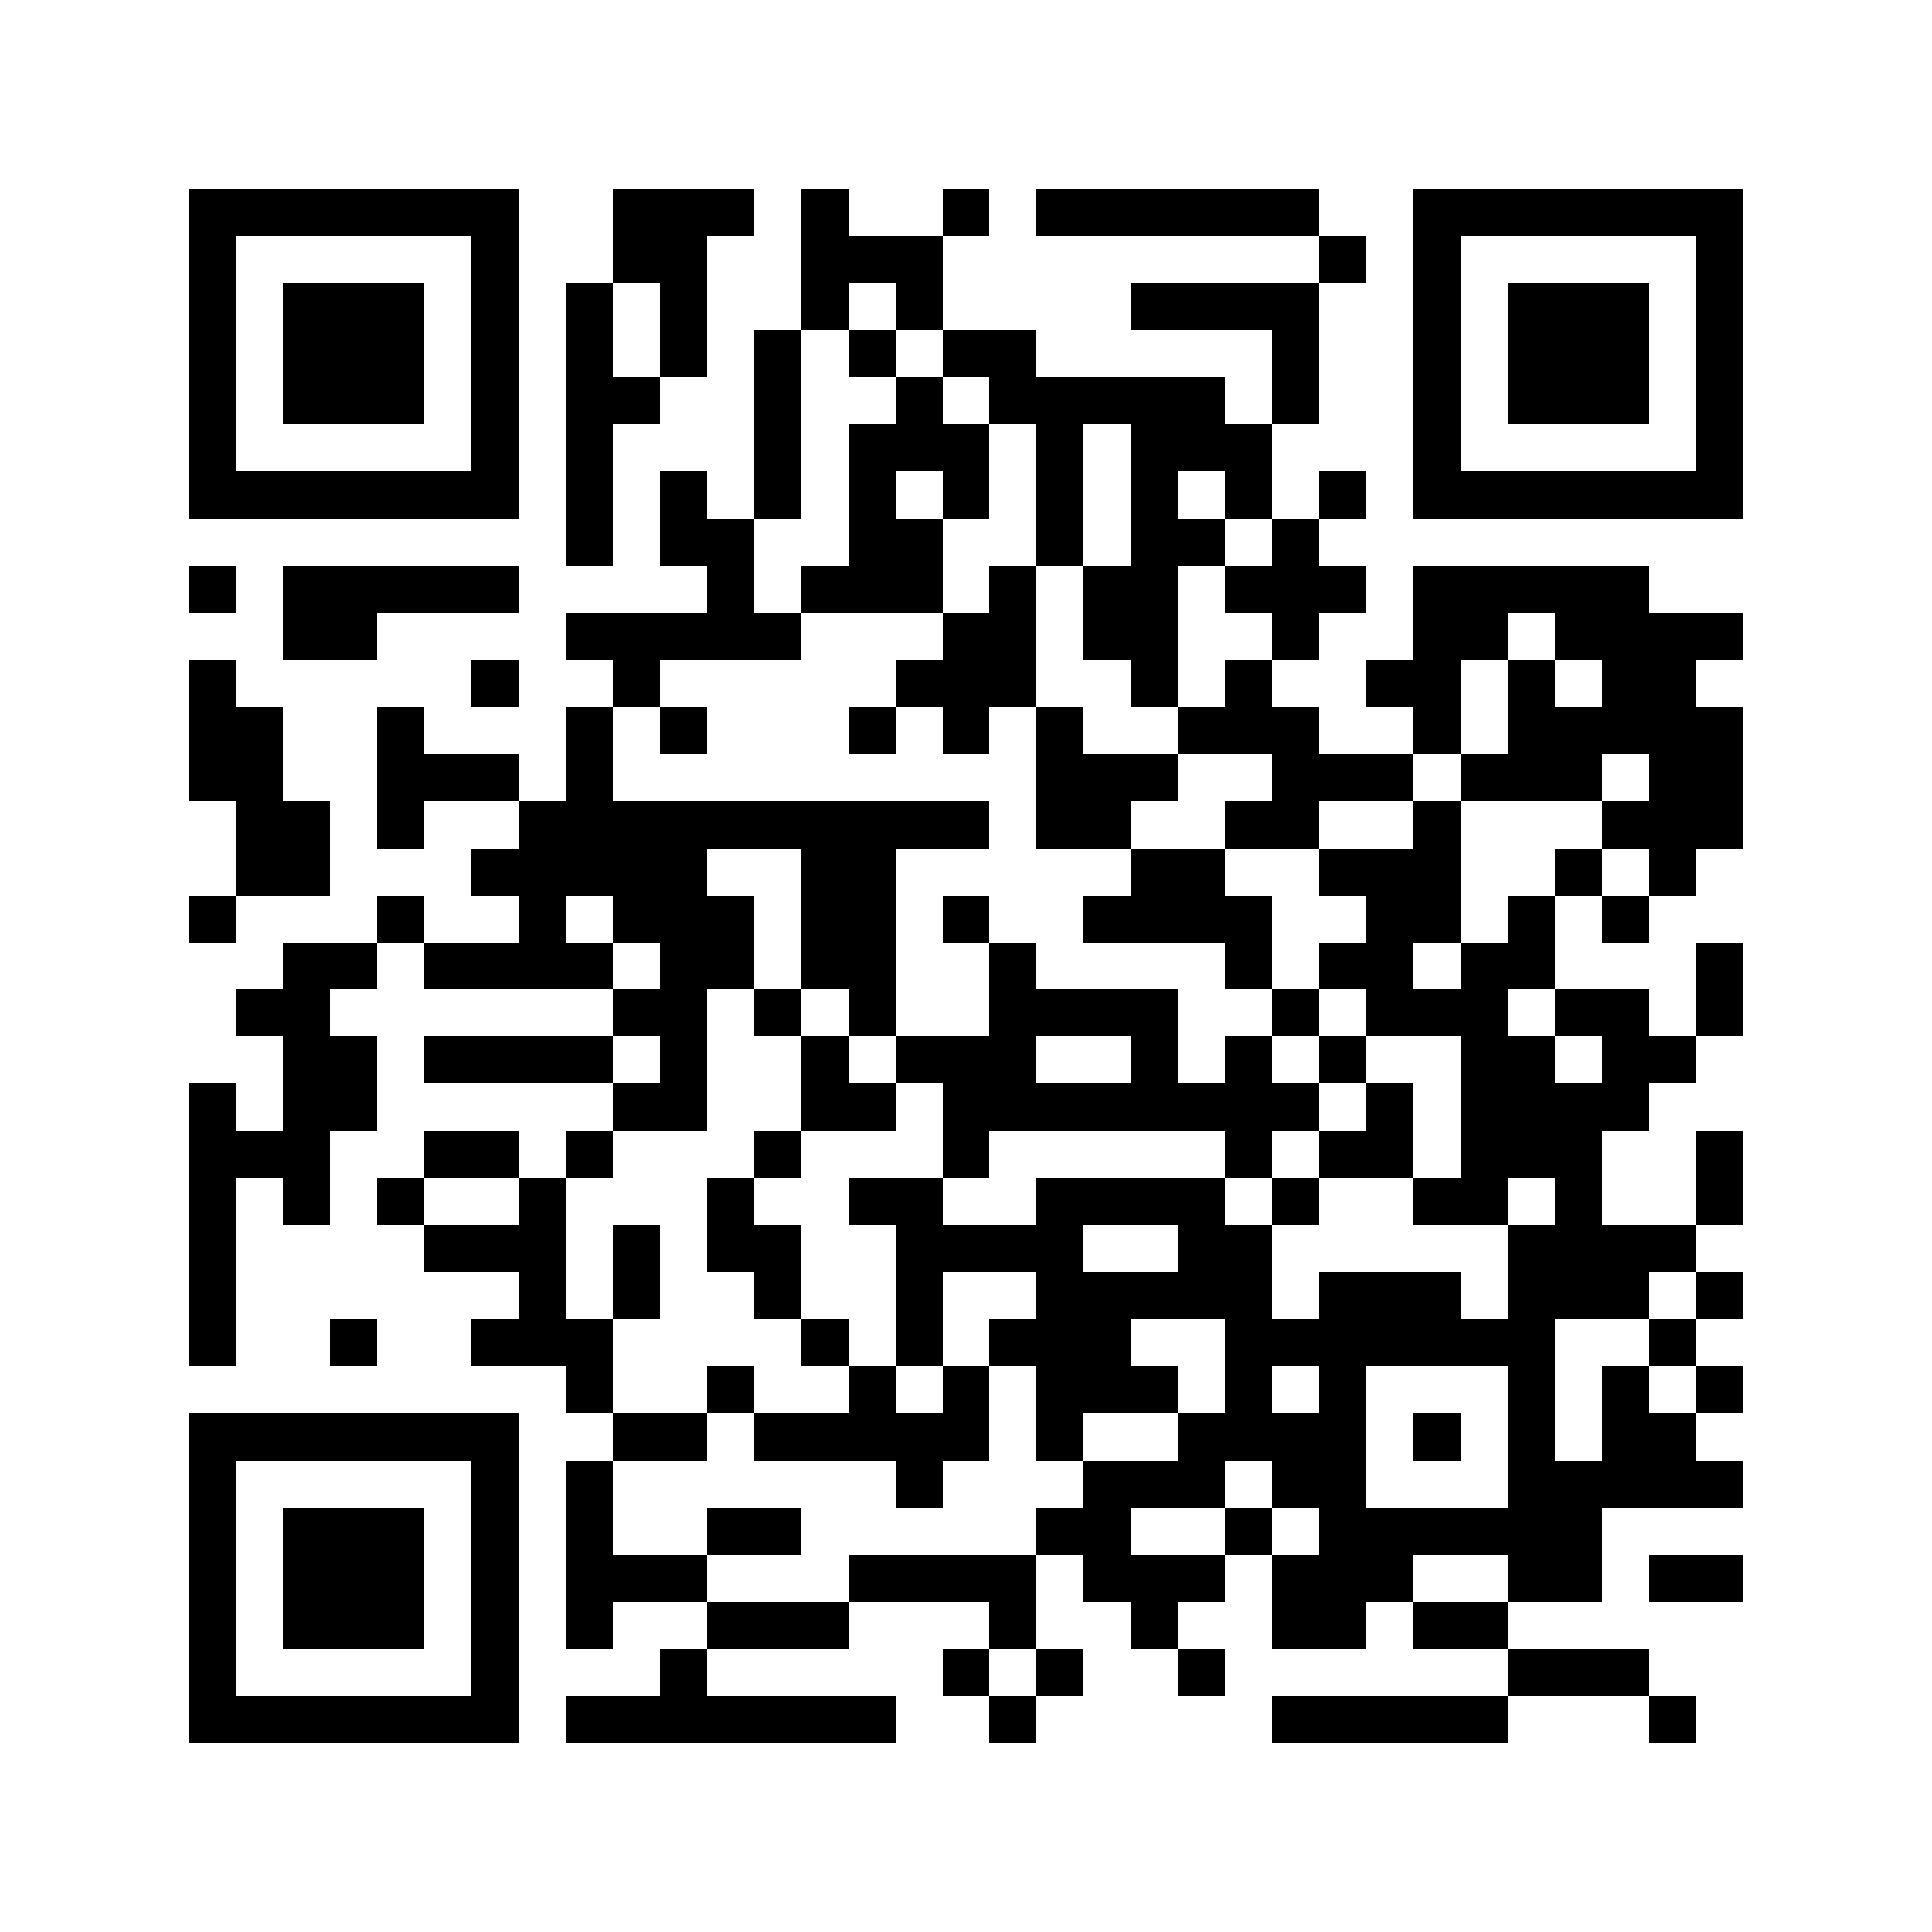
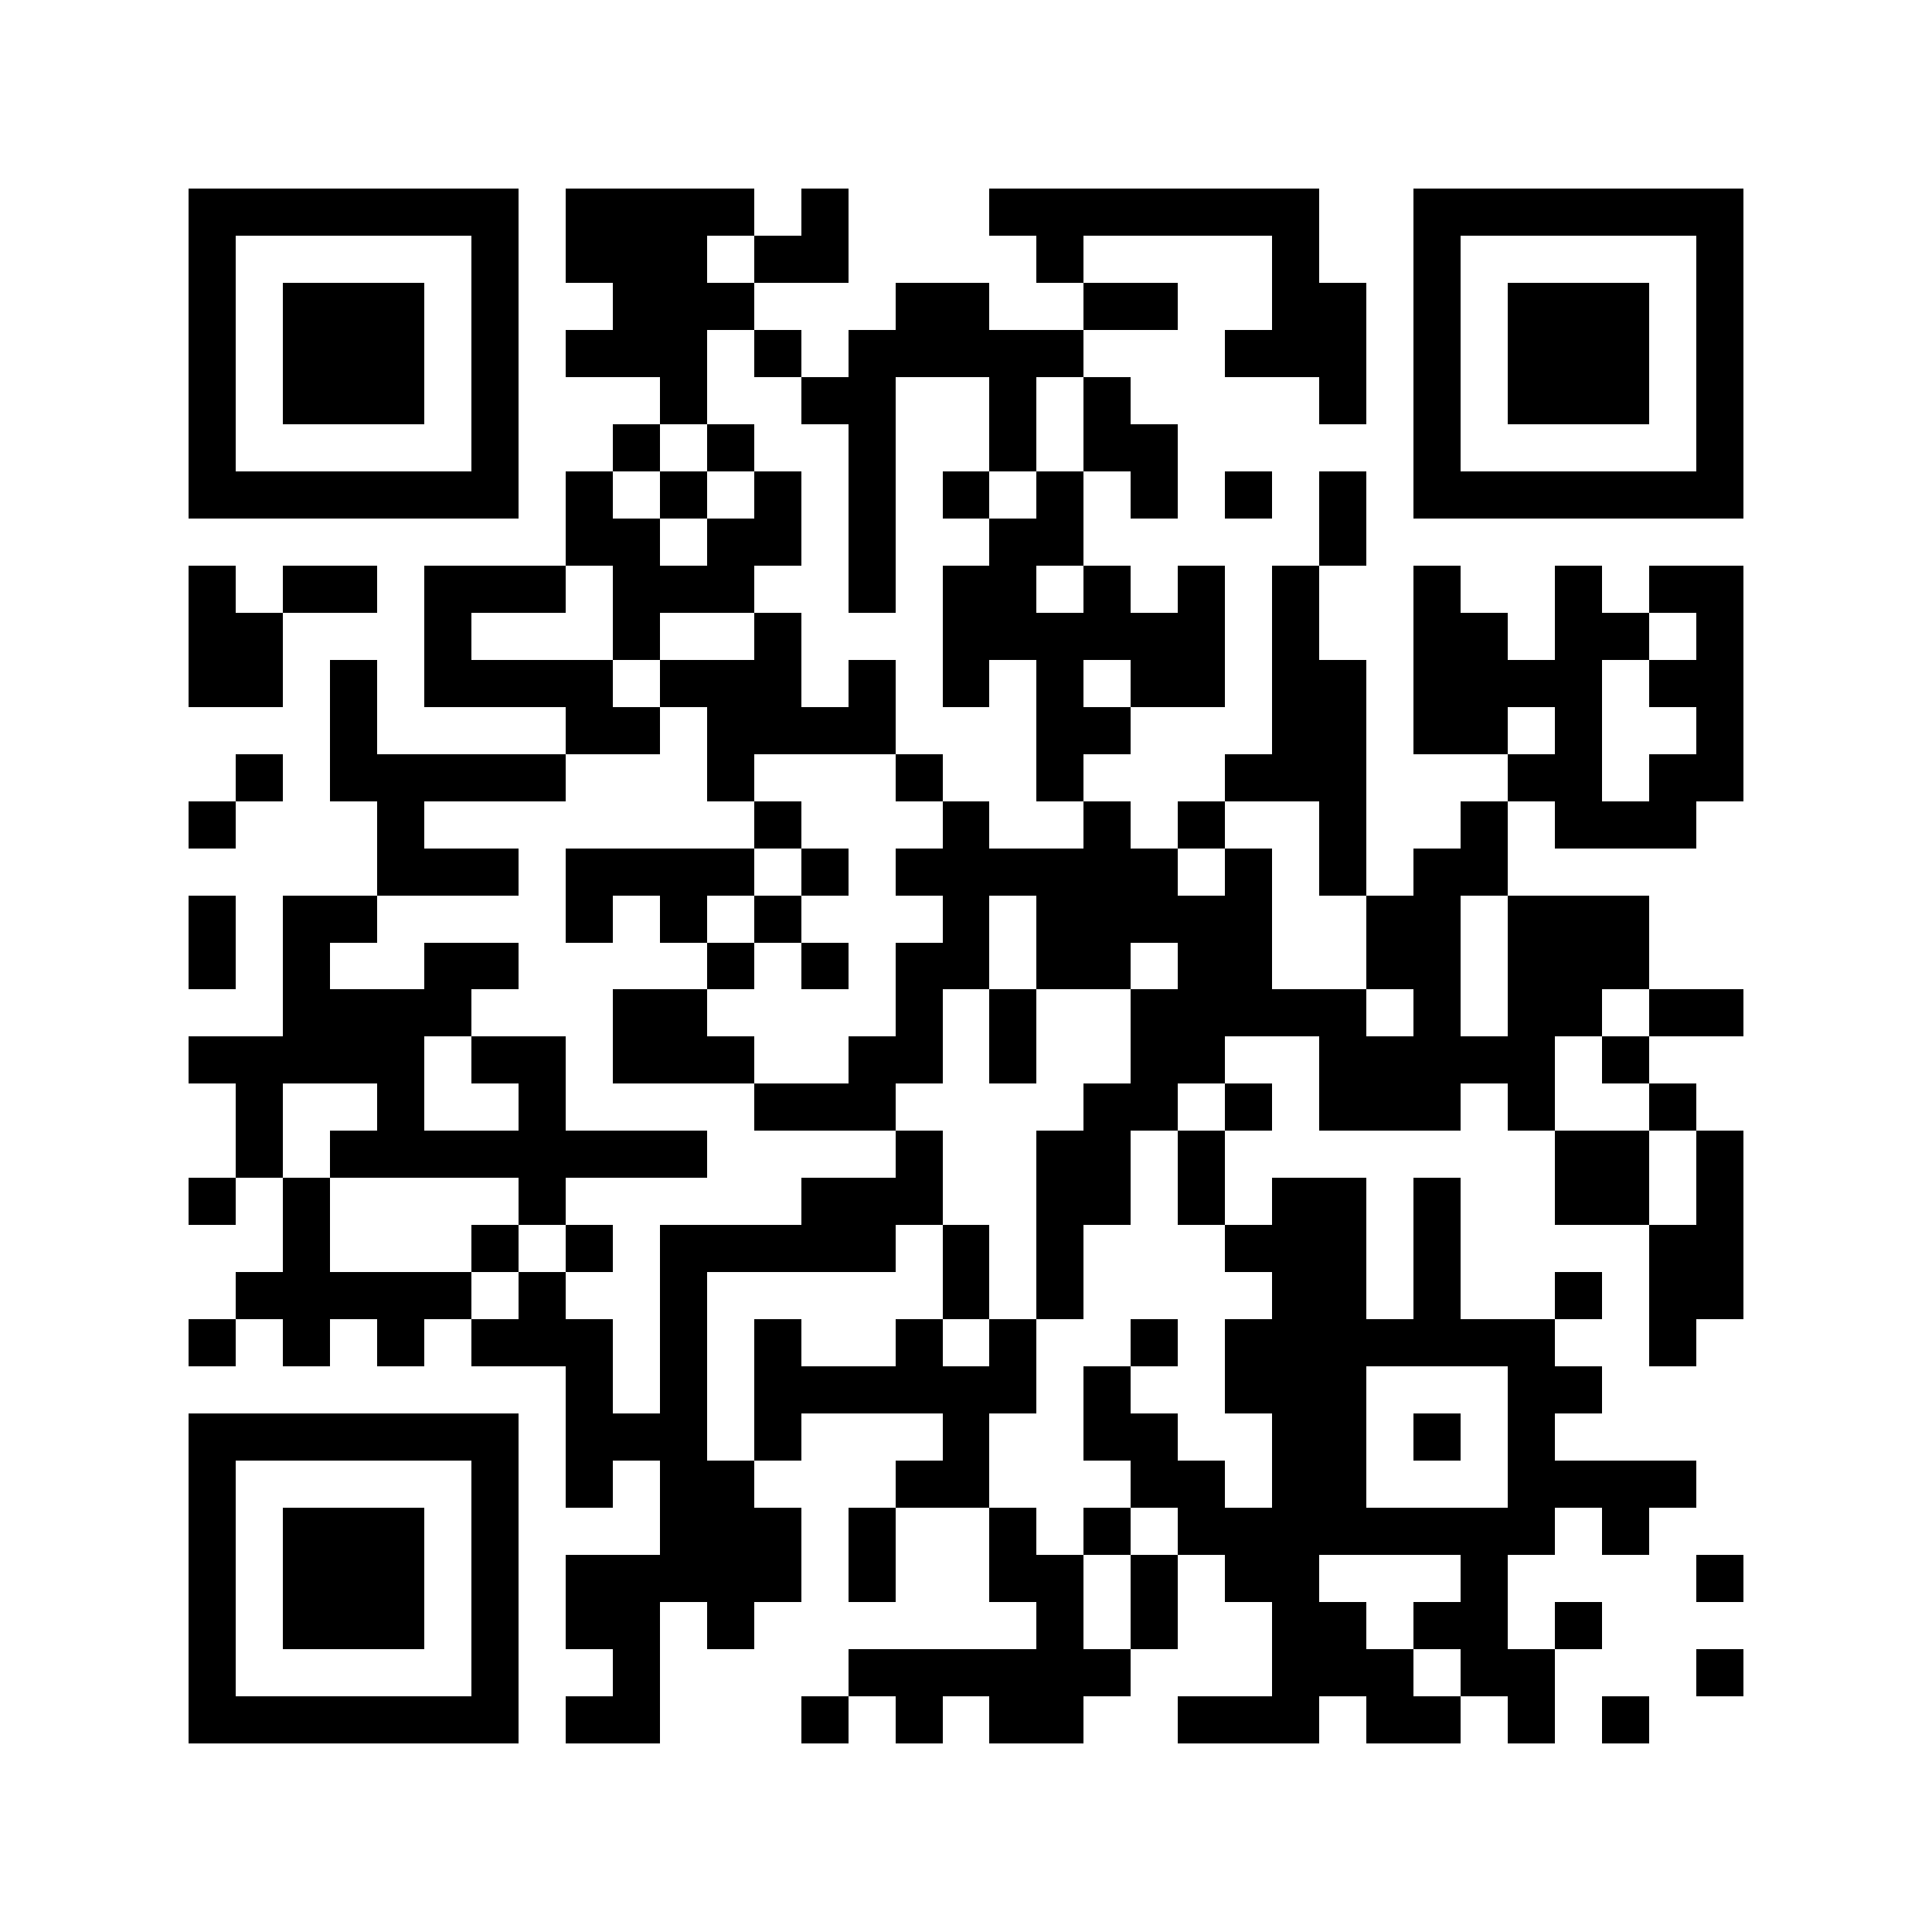
<svg xmlns="http://www.w3.org/2000/svg" viewBox="0 0 41 41" width="100%" height="100%" shape-rendering="crispEdges">
  <rect width="41" height="41" fill="#FFFFFF" />
-   <path fill="#000000" d="     M4,4h1v1h-1z M5,4h1v1h-1z M6,4h1v1h-1z M7,4h1v1h-1z M8,4h1v1h-1z M9,4h1v1h-1z M10,4h1v1h-1z M13,4h1v1h-1z M14,4h1v1h-1z M15,4h1v1h-1z M17,4h1v1h-1z M20,4h1v1h-1z M22,4h1v1h-1z M23,4h1v1h-1z M24,4h1v1h-1z M25,4h1v1h-1z M26,4h1v1h-1z M27,4h1v1h-1z M30,4h1v1h-1z M31,4h1v1h-1z M32,4h1v1h-1z M33,4h1v1h-1z M34,4h1v1h-1z M35,4h1v1h-1z M36,4h1v1h-1z M4,5h1v1h-1z M10,5h1v1h-1z M13,5h1v1h-1z M14,5h1v1h-1z M17,5h1v1h-1z M18,5h1v1h-1z M19,5h1v1h-1z M28,5h1v1h-1z M30,5h1v1h-1z M36,5h1v1h-1z M4,6h1v1h-1z M6,6h1v1h-1z M7,6h1v1h-1z M8,6h1v1h-1z M10,6h1v1h-1z M12,6h1v1h-1z M14,6h1v1h-1z M17,6h1v1h-1z M19,6h1v1h-1z M24,6h1v1h-1z M25,6h1v1h-1z M26,6h1v1h-1z M27,6h1v1h-1z M30,6h1v1h-1z M32,6h1v1h-1z M33,6h1v1h-1z M34,6h1v1h-1z M36,6h1v1h-1z M4,7h1v1h-1z M6,7h1v1h-1z M7,7h1v1h-1z M8,7h1v1h-1z M10,7h1v1h-1z M12,7h1v1h-1z M14,7h1v1h-1z M16,7h1v1h-1z M18,7h1v1h-1z M20,7h1v1h-1z M21,7h1v1h-1z M27,7h1v1h-1z M30,7h1v1h-1z M32,7h1v1h-1z M33,7h1v1h-1z M34,7h1v1h-1z M36,7h1v1h-1z M4,8h1v1h-1z M6,8h1v1h-1z M7,8h1v1h-1z M8,8h1v1h-1z M10,8h1v1h-1z M12,8h1v1h-1z M13,8h1v1h-1z M16,8h1v1h-1z M19,8h1v1h-1z M21,8h1v1h-1z M22,8h1v1h-1z M23,8h1v1h-1z M24,8h1v1h-1z M25,8h1v1h-1z M27,8h1v1h-1z M30,8h1v1h-1z M32,8h1v1h-1z M33,8h1v1h-1z M34,8h1v1h-1z M36,8h1v1h-1z M4,9h1v1h-1z M10,9h1v1h-1z M12,9h1v1h-1z M16,9h1v1h-1z M18,9h1v1h-1z M19,9h1v1h-1z M20,9h1v1h-1z M22,9h1v1h-1z M24,9h1v1h-1z M25,9h1v1h-1z M26,9h1v1h-1z M30,9h1v1h-1z M36,9h1v1h-1z M4,10h1v1h-1z M5,10h1v1h-1z M6,10h1v1h-1z M7,10h1v1h-1z M8,10h1v1h-1z M9,10h1v1h-1z M10,10h1v1h-1z M12,10h1v1h-1z M14,10h1v1h-1z M16,10h1v1h-1z M18,10h1v1h-1z M20,10h1v1h-1z M22,10h1v1h-1z M24,10h1v1h-1z M26,10h1v1h-1z M28,10h1v1h-1z M30,10h1v1h-1z M31,10h1v1h-1z M32,10h1v1h-1z M33,10h1v1h-1z M34,10h1v1h-1z M35,10h1v1h-1z M36,10h1v1h-1z M12,11h1v1h-1z M14,11h1v1h-1z M15,11h1v1h-1z M18,11h1v1h-1z M19,11h1v1h-1z M22,11h1v1h-1z M24,11h1v1h-1z M25,11h1v1h-1z M27,11h1v1h-1z M4,12h1v1h-1z M6,12h1v1h-1z M7,12h1v1h-1z M8,12h1v1h-1z M9,12h1v1h-1z M10,12h1v1h-1z M15,12h1v1h-1z M17,12h1v1h-1z M18,12h1v1h-1z M19,12h1v1h-1z M21,12h1v1h-1z M23,12h1v1h-1z M24,12h1v1h-1z M26,12h1v1h-1z M27,12h1v1h-1z M28,12h1v1h-1z M30,12h1v1h-1z M31,12h1v1h-1z M32,12h1v1h-1z M33,12h1v1h-1z M34,12h1v1h-1z M6,13h1v1h-1z M7,13h1v1h-1z M12,13h1v1h-1z M13,13h1v1h-1z M14,13h1v1h-1z M15,13h1v1h-1z M16,13h1v1h-1z M20,13h1v1h-1z M21,13h1v1h-1z M23,13h1v1h-1z M24,13h1v1h-1z M27,13h1v1h-1z M30,13h1v1h-1z M31,13h1v1h-1z M33,13h1v1h-1z M34,13h1v1h-1z M35,13h1v1h-1z M36,13h1v1h-1z M4,14h1v1h-1z M10,14h1v1h-1z M13,14h1v1h-1z M19,14h1v1h-1z M20,14h1v1h-1z M21,14h1v1h-1z M24,14h1v1h-1z M26,14h1v1h-1z M29,14h1v1h-1z M30,14h1v1h-1z M32,14h1v1h-1z M34,14h1v1h-1z M35,14h1v1h-1z M4,15h1v1h-1z M5,15h1v1h-1z M8,15h1v1h-1z M12,15h1v1h-1z M14,15h1v1h-1z M18,15h1v1h-1z M20,15h1v1h-1z M22,15h1v1h-1z M25,15h1v1h-1z M26,15h1v1h-1z M27,15h1v1h-1z M30,15h1v1h-1z M32,15h1v1h-1z M33,15h1v1h-1z M34,15h1v1h-1z M35,15h1v1h-1z M36,15h1v1h-1z M4,16h1v1h-1z M5,16h1v1h-1z M8,16h1v1h-1z M9,16h1v1h-1z M10,16h1v1h-1z M12,16h1v1h-1z M22,16h1v1h-1z M23,16h1v1h-1z M24,16h1v1h-1z M27,16h1v1h-1z M28,16h1v1h-1z M29,16h1v1h-1z M31,16h1v1h-1z M32,16h1v1h-1z M33,16h1v1h-1z M35,16h1v1h-1z M36,16h1v1h-1z M5,17h1v1h-1z M6,17h1v1h-1z M8,17h1v1h-1z M11,17h1v1h-1z M12,17h1v1h-1z M13,17h1v1h-1z M14,17h1v1h-1z M15,17h1v1h-1z M16,17h1v1h-1z M17,17h1v1h-1z M18,17h1v1h-1z M19,17h1v1h-1z M20,17h1v1h-1z M22,17h1v1h-1z M23,17h1v1h-1z M26,17h1v1h-1z M27,17h1v1h-1z M30,17h1v1h-1z M34,17h1v1h-1z M35,17h1v1h-1z M36,17h1v1h-1z M5,18h1v1h-1z M6,18h1v1h-1z M10,18h1v1h-1z M11,18h1v1h-1z M12,18h1v1h-1z M13,18h1v1h-1z M14,18h1v1h-1z M17,18h1v1h-1z M18,18h1v1h-1z M24,18h1v1h-1z M25,18h1v1h-1z M28,18h1v1h-1z M29,18h1v1h-1z M30,18h1v1h-1z M33,18h1v1h-1z M35,18h1v1h-1z M4,19h1v1h-1z M8,19h1v1h-1z M11,19h1v1h-1z M13,19h1v1h-1z M14,19h1v1h-1z M15,19h1v1h-1z M17,19h1v1h-1z M18,19h1v1h-1z M20,19h1v1h-1z M23,19h1v1h-1z M24,19h1v1h-1z M25,19h1v1h-1z M26,19h1v1h-1z M29,19h1v1h-1z M30,19h1v1h-1z M32,19h1v1h-1z M34,19h1v1h-1z M6,20h1v1h-1z M7,20h1v1h-1z M9,20h1v1h-1z M10,20h1v1h-1z M11,20h1v1h-1z M12,20h1v1h-1z M14,20h1v1h-1z M15,20h1v1h-1z M17,20h1v1h-1z M18,20h1v1h-1z M21,20h1v1h-1z M26,20h1v1h-1z M28,20h1v1h-1z M29,20h1v1h-1z M31,20h1v1h-1z M32,20h1v1h-1z M36,20h1v1h-1z M5,21h1v1h-1z M6,21h1v1h-1z M13,21h1v1h-1z M14,21h1v1h-1z M16,21h1v1h-1z M18,21h1v1h-1z M21,21h1v1h-1z M22,21h1v1h-1z M23,21h1v1h-1z M24,21h1v1h-1z M27,21h1v1h-1z M29,21h1v1h-1z M30,21h1v1h-1z M31,21h1v1h-1z M33,21h1v1h-1z M34,21h1v1h-1z M36,21h1v1h-1z M6,22h1v1h-1z M7,22h1v1h-1z M9,22h1v1h-1z M10,22h1v1h-1z M11,22h1v1h-1z M12,22h1v1h-1z M14,22h1v1h-1z M17,22h1v1h-1z M19,22h1v1h-1z M20,22h1v1h-1z M21,22h1v1h-1z M24,22h1v1h-1z M26,22h1v1h-1z M28,22h1v1h-1z M31,22h1v1h-1z M32,22h1v1h-1z M34,22h1v1h-1z M35,22h1v1h-1z M4,23h1v1h-1z M6,23h1v1h-1z M7,23h1v1h-1z M13,23h1v1h-1z M14,23h1v1h-1z M17,23h1v1h-1z M18,23h1v1h-1z M20,23h1v1h-1z M21,23h1v1h-1z M22,23h1v1h-1z M23,23h1v1h-1z M24,23h1v1h-1z M25,23h1v1h-1z M26,23h1v1h-1z M27,23h1v1h-1z M29,23h1v1h-1z M31,23h1v1h-1z M32,23h1v1h-1z M33,23h1v1h-1z M34,23h1v1h-1z M4,24h1v1h-1z M5,24h1v1h-1z M6,24h1v1h-1z M9,24h1v1h-1z M10,24h1v1h-1z M12,24h1v1h-1z M16,24h1v1h-1z M20,24h1v1h-1z M26,24h1v1h-1z M28,24h1v1h-1z M29,24h1v1h-1z M31,24h1v1h-1z M32,24h1v1h-1z M33,24h1v1h-1z M36,24h1v1h-1z M4,25h1v1h-1z M6,25h1v1h-1z M8,25h1v1h-1z M11,25h1v1h-1z M15,25h1v1h-1z M18,25h1v1h-1z M19,25h1v1h-1z M22,25h1v1h-1z M23,25h1v1h-1z M24,25h1v1h-1z M25,25h1v1h-1z M27,25h1v1h-1z M30,25h1v1h-1z M31,25h1v1h-1z M33,25h1v1h-1z M36,25h1v1h-1z M4,26h1v1h-1z M9,26h1v1h-1z M10,26h1v1h-1z M11,26h1v1h-1z M13,26h1v1h-1z M15,26h1v1h-1z M16,26h1v1h-1z M19,26h1v1h-1z M20,26h1v1h-1z M21,26h1v1h-1z M22,26h1v1h-1z M25,26h1v1h-1z M26,26h1v1h-1z M32,26h1v1h-1z M33,26h1v1h-1z M34,26h1v1h-1z M35,26h1v1h-1z M4,27h1v1h-1z M11,27h1v1h-1z M13,27h1v1h-1z M16,27h1v1h-1z M19,27h1v1h-1z M22,27h1v1h-1z M23,27h1v1h-1z M24,27h1v1h-1z M25,27h1v1h-1z M26,27h1v1h-1z M28,27h1v1h-1z M29,27h1v1h-1z M30,27h1v1h-1z M32,27h1v1h-1z M33,27h1v1h-1z M34,27h1v1h-1z M36,27h1v1h-1z M4,28h1v1h-1z M7,28h1v1h-1z M10,28h1v1h-1z M11,28h1v1h-1z M12,28h1v1h-1z M17,28h1v1h-1z M19,28h1v1h-1z M21,28h1v1h-1z M22,28h1v1h-1z M23,28h1v1h-1z M26,28h1v1h-1z M27,28h1v1h-1z M28,28h1v1h-1z M29,28h1v1h-1z M30,28h1v1h-1z M31,28h1v1h-1z M32,28h1v1h-1z M35,28h1v1h-1z M12,29h1v1h-1z M15,29h1v1h-1z M18,29h1v1h-1z M20,29h1v1h-1z M22,29h1v1h-1z M23,29h1v1h-1z M24,29h1v1h-1z M26,29h1v1h-1z M28,29h1v1h-1z M32,29h1v1h-1z M34,29h1v1h-1z M36,29h1v1h-1z M4,30h1v1h-1z M5,30h1v1h-1z M6,30h1v1h-1z M7,30h1v1h-1z M8,30h1v1h-1z M9,30h1v1h-1z M10,30h1v1h-1z M13,30h1v1h-1z M14,30h1v1h-1z M16,30h1v1h-1z M17,30h1v1h-1z M18,30h1v1h-1z M19,30h1v1h-1z M20,30h1v1h-1z M22,30h1v1h-1z M25,30h1v1h-1z M26,30h1v1h-1z M27,30h1v1h-1z M28,30h1v1h-1z M30,30h1v1h-1z M32,30h1v1h-1z M34,30h1v1h-1z M35,30h1v1h-1z M4,31h1v1h-1z M10,31h1v1h-1z M12,31h1v1h-1z M19,31h1v1h-1z M23,31h1v1h-1z M24,31h1v1h-1z M25,31h1v1h-1z M27,31h1v1h-1z M28,31h1v1h-1z M32,31h1v1h-1z M33,31h1v1h-1z M34,31h1v1h-1z M35,31h1v1h-1z M36,31h1v1h-1z M4,32h1v1h-1z M6,32h1v1h-1z M7,32h1v1h-1z M8,32h1v1h-1z M10,32h1v1h-1z M12,32h1v1h-1z M15,32h1v1h-1z M16,32h1v1h-1z M22,32h1v1h-1z M23,32h1v1h-1z M26,32h1v1h-1z M28,32h1v1h-1z M29,32h1v1h-1z M30,32h1v1h-1z M31,32h1v1h-1z M32,32h1v1h-1z M33,32h1v1h-1z M4,33h1v1h-1z M6,33h1v1h-1z M7,33h1v1h-1z M8,33h1v1h-1z M10,33h1v1h-1z M12,33h1v1h-1z M13,33h1v1h-1z M14,33h1v1h-1z M18,33h1v1h-1z M19,33h1v1h-1z M20,33h1v1h-1z M21,33h1v1h-1z M23,33h1v1h-1z M24,33h1v1h-1z M25,33h1v1h-1z M27,33h1v1h-1z M28,33h1v1h-1z M29,33h1v1h-1z M32,33h1v1h-1z M33,33h1v1h-1z M35,33h1v1h-1z M36,33h1v1h-1z M4,34h1v1h-1z M6,34h1v1h-1z M7,34h1v1h-1z M8,34h1v1h-1z M10,34h1v1h-1z M12,34h1v1h-1z M15,34h1v1h-1z M16,34h1v1h-1z M17,34h1v1h-1z M21,34h1v1h-1z M24,34h1v1h-1z M27,34h1v1h-1z M28,34h1v1h-1z M30,34h1v1h-1z M31,34h1v1h-1z M4,35h1v1h-1z M10,35h1v1h-1z M14,35h1v1h-1z M20,35h1v1h-1z M22,35h1v1h-1z M25,35h1v1h-1z M32,35h1v1h-1z M33,35h1v1h-1z M34,35h1v1h-1z M4,36h1v1h-1z M5,36h1v1h-1z M6,36h1v1h-1z M7,36h1v1h-1z M8,36h1v1h-1z M9,36h1v1h-1z M10,36h1v1h-1z M12,36h1v1h-1z M13,36h1v1h-1z M14,36h1v1h-1z M15,36h1v1h-1z M16,36h1v1h-1z M17,36h1v1h-1z M18,36h1v1h-1z M21,36h1v1h-1z M27,36h1v1h-1z M28,36h1v1h-1z M29,36h1v1h-1z M30,36h1v1h-1z M31,36h1v1h-1z M35,36h1v1h-1z   " />
+   <path fill="#000000" d="     M4,4h1v1h-1z M5,4h1v1h-1z M6,4h1v1h-1z M7,4h1v1h-1z M8,4h1v1h-1z M9,4h1v1h-1z M10,4h1v1h-1z M12,4h1v1h-1z M13,4h1v1h-1z M14,4h1v1h-1z M15,4h1v1h-1z M17,4h1v1h-1z M21,4h1v1h-1z M22,4h1v1h-1z M23,4h1v1h-1z M24,4h1v1h-1z M25,4h1v1h-1z M26,4h1v1h-1z M27,4h1v1h-1z M30,4h1v1h-1z M31,4h1v1h-1z M32,4h1v1h-1z M33,4h1v1h-1z M34,4h1v1h-1z M35,4h1v1h-1z M36,4h1v1h-1z M4,5h1v1h-1z M10,5h1v1h-1z M12,5h1v1h-1z M13,5h1v1h-1z M14,5h1v1h-1z M16,5h1v1h-1z M17,5h1v1h-1z M22,5h1v1h-1z M27,5h1v1h-1z M30,5h1v1h-1z M36,5h1v1h-1z M4,6h1v1h-1z M6,6h1v1h-1z M7,6h1v1h-1z M8,6h1v1h-1z M10,6h1v1h-1z M13,6h1v1h-1z M14,6h1v1h-1z M15,6h1v1h-1z M19,6h1v1h-1z M20,6h1v1h-1z M23,6h1v1h-1z M24,6h1v1h-1z M27,6h1v1h-1z M28,6h1v1h-1z M30,6h1v1h-1z M32,6h1v1h-1z M33,6h1v1h-1z M34,6h1v1h-1z M36,6h1v1h-1z M4,7h1v1h-1z M6,7h1v1h-1z M7,7h1v1h-1z M8,7h1v1h-1z M10,7h1v1h-1z M12,7h1v1h-1z M13,7h1v1h-1z M14,7h1v1h-1z M16,7h1v1h-1z M18,7h1v1h-1z M19,7h1v1h-1z M20,7h1v1h-1z M21,7h1v1h-1z M22,7h1v1h-1z M26,7h1v1h-1z M27,7h1v1h-1z M28,7h1v1h-1z M30,7h1v1h-1z M32,7h1v1h-1z M33,7h1v1h-1z M34,7h1v1h-1z M36,7h1v1h-1z M4,8h1v1h-1z M6,8h1v1h-1z M7,8h1v1h-1z M8,8h1v1h-1z M10,8h1v1h-1z M14,8h1v1h-1z M17,8h1v1h-1z M18,8h1v1h-1z M21,8h1v1h-1z M23,8h1v1h-1z M28,8h1v1h-1z M30,8h1v1h-1z M32,8h1v1h-1z M33,8h1v1h-1z M34,8h1v1h-1z M36,8h1v1h-1z M4,9h1v1h-1z M10,9h1v1h-1z M13,9h1v1h-1z M15,9h1v1h-1z M18,9h1v1h-1z M21,9h1v1h-1z M23,9h1v1h-1z M24,9h1v1h-1z M30,9h1v1h-1z M36,9h1v1h-1z M4,10h1v1h-1z M5,10h1v1h-1z M6,10h1v1h-1z M7,10h1v1h-1z M8,10h1v1h-1z M9,10h1v1h-1z M10,10h1v1h-1z M12,10h1v1h-1z M14,10h1v1h-1z M16,10h1v1h-1z M18,10h1v1h-1z M20,10h1v1h-1z M22,10h1v1h-1z M24,10h1v1h-1z M26,10h1v1h-1z M28,10h1v1h-1z M30,10h1v1h-1z M31,10h1v1h-1z M32,10h1v1h-1z M33,10h1v1h-1z M34,10h1v1h-1z M35,10h1v1h-1z M36,10h1v1h-1z M12,11h1v1h-1z M13,11h1v1h-1z M15,11h1v1h-1z M16,11h1v1h-1z M18,11h1v1h-1z M21,11h1v1h-1z M22,11h1v1h-1z M28,11h1v1h-1z M4,12h1v1h-1z M6,12h1v1h-1z M7,12h1v1h-1z M9,12h1v1h-1z M10,12h1v1h-1z M11,12h1v1h-1z M13,12h1v1h-1z M14,12h1v1h-1z M15,12h1v1h-1z M18,12h1v1h-1z M20,12h1v1h-1z M21,12h1v1h-1z M23,12h1v1h-1z M25,12h1v1h-1z M27,12h1v1h-1z M30,12h1v1h-1z M33,12h1v1h-1z M35,12h1v1h-1z M36,12h1v1h-1z M4,13h1v1h-1z M5,13h1v1h-1z M9,13h1v1h-1z M13,13h1v1h-1z M16,13h1v1h-1z M20,13h1v1h-1z M21,13h1v1h-1z M22,13h1v1h-1z M23,13h1v1h-1z M24,13h1v1h-1z M25,13h1v1h-1z M27,13h1v1h-1z M30,13h1v1h-1z M31,13h1v1h-1z M33,13h1v1h-1z M34,13h1v1h-1z M36,13h1v1h-1z M4,14h1v1h-1z M5,14h1v1h-1z M7,14h1v1h-1z M9,14h1v1h-1z M10,14h1v1h-1z M11,14h1v1h-1z M12,14h1v1h-1z M14,14h1v1h-1z M15,14h1v1h-1z M16,14h1v1h-1z M18,14h1v1h-1z M20,14h1v1h-1z M22,14h1v1h-1z M24,14h1v1h-1z M25,14h1v1h-1z M27,14h1v1h-1z M28,14h1v1h-1z M30,14h1v1h-1z M31,14h1v1h-1z M32,14h1v1h-1z M33,14h1v1h-1z M35,14h1v1h-1z M36,14h1v1h-1z M7,15h1v1h-1z M12,15h1v1h-1z M13,15h1v1h-1z M15,15h1v1h-1z M16,15h1v1h-1z M17,15h1v1h-1z M18,15h1v1h-1z M22,15h1v1h-1z M23,15h1v1h-1z M27,15h1v1h-1z M28,15h1v1h-1z M30,15h1v1h-1z M31,15h1v1h-1z M33,15h1v1h-1z M36,15h1v1h-1z M5,16h1v1h-1z M7,16h1v1h-1z M8,16h1v1h-1z M9,16h1v1h-1z M10,16h1v1h-1z M11,16h1v1h-1z M15,16h1v1h-1z M19,16h1v1h-1z M22,16h1v1h-1z M26,16h1v1h-1z M27,16h1v1h-1z M28,16h1v1h-1z M32,16h1v1h-1z M33,16h1v1h-1z M35,16h1v1h-1z M36,16h1v1h-1z M4,17h1v1h-1z M8,17h1v1h-1z M16,17h1v1h-1z M20,17h1v1h-1z M23,17h1v1h-1z M25,17h1v1h-1z M28,17h1v1h-1z M31,17h1v1h-1z M33,17h1v1h-1z M34,17h1v1h-1z M35,17h1v1h-1z M8,18h1v1h-1z M9,18h1v1h-1z M10,18h1v1h-1z M12,18h1v1h-1z M13,18h1v1h-1z M14,18h1v1h-1z M15,18h1v1h-1z M17,18h1v1h-1z M19,18h1v1h-1z M20,18h1v1h-1z M21,18h1v1h-1z M22,18h1v1h-1z M23,18h1v1h-1z M24,18h1v1h-1z M26,18h1v1h-1z M28,18h1v1h-1z M30,18h1v1h-1z M31,18h1v1h-1z M4,19h1v1h-1z M6,19h1v1h-1z M7,19h1v1h-1z M12,19h1v1h-1z M14,19h1v1h-1z M16,19h1v1h-1z M20,19h1v1h-1z M22,19h1v1h-1z M23,19h1v1h-1z M24,19h1v1h-1z M25,19h1v1h-1z M26,19h1v1h-1z M29,19h1v1h-1z M30,19h1v1h-1z M32,19h1v1h-1z M33,19h1v1h-1z M34,19h1v1h-1z M4,20h1v1h-1z M6,20h1v1h-1z M9,20h1v1h-1z M10,20h1v1h-1z M15,20h1v1h-1z M17,20h1v1h-1z M19,20h1v1h-1z M20,20h1v1h-1z M22,20h1v1h-1z M23,20h1v1h-1z M25,20h1v1h-1z M26,20h1v1h-1z M29,20h1v1h-1z M30,20h1v1h-1z M32,20h1v1h-1z M33,20h1v1h-1z M34,20h1v1h-1z M6,21h1v1h-1z M7,21h1v1h-1z M8,21h1v1h-1z M9,21h1v1h-1z M13,21h1v1h-1z M14,21h1v1h-1z M19,21h1v1h-1z M21,21h1v1h-1z M24,21h1v1h-1z M25,21h1v1h-1z M26,21h1v1h-1z M27,21h1v1h-1z M28,21h1v1h-1z M30,21h1v1h-1z M32,21h1v1h-1z M33,21h1v1h-1z M35,21h1v1h-1z M36,21h1v1h-1z M4,22h1v1h-1z M5,22h1v1h-1z M6,22h1v1h-1z M7,22h1v1h-1z M8,22h1v1h-1z M10,22h1v1h-1z M11,22h1v1h-1z M13,22h1v1h-1z M14,22h1v1h-1z M15,22h1v1h-1z M18,22h1v1h-1z M19,22h1v1h-1z M21,22h1v1h-1z M24,22h1v1h-1z M25,22h1v1h-1z M28,22h1v1h-1z M29,22h1v1h-1z M30,22h1v1h-1z M31,22h1v1h-1z M32,22h1v1h-1z M34,22h1v1h-1z M5,23h1v1h-1z M8,23h1v1h-1z M11,23h1v1h-1z M16,23h1v1h-1z M17,23h1v1h-1z M18,23h1v1h-1z M23,23h1v1h-1z M24,23h1v1h-1z M26,23h1v1h-1z M28,23h1v1h-1z M29,23h1v1h-1z M30,23h1v1h-1z M32,23h1v1h-1z M35,23h1v1h-1z M5,24h1v1h-1z M7,24h1v1h-1z M8,24h1v1h-1z M9,24h1v1h-1z M10,24h1v1h-1z M11,24h1v1h-1z M12,24h1v1h-1z M13,24h1v1h-1z M14,24h1v1h-1z M19,24h1v1h-1z M22,24h1v1h-1z M23,24h1v1h-1z M25,24h1v1h-1z M33,24h1v1h-1z M34,24h1v1h-1z M36,24h1v1h-1z M4,25h1v1h-1z M6,25h1v1h-1z M11,25h1v1h-1z M17,25h1v1h-1z M18,25h1v1h-1z M19,25h1v1h-1z M22,25h1v1h-1z M23,25h1v1h-1z M25,25h1v1h-1z M27,25h1v1h-1z M28,25h1v1h-1z M30,25h1v1h-1z M33,25h1v1h-1z M34,25h1v1h-1z M36,25h1v1h-1z M6,26h1v1h-1z M10,26h1v1h-1z M12,26h1v1h-1z M14,26h1v1h-1z M15,26h1v1h-1z M16,26h1v1h-1z M17,26h1v1h-1z M18,26h1v1h-1z M20,26h1v1h-1z M22,26h1v1h-1z M26,26h1v1h-1z M27,26h1v1h-1z M28,26h1v1h-1z M30,26h1v1h-1z M35,26h1v1h-1z M36,26h1v1h-1z M5,27h1v1h-1z M6,27h1v1h-1z M7,27h1v1h-1z M8,27h1v1h-1z M9,27h1v1h-1z M11,27h1v1h-1z M14,27h1v1h-1z M20,27h1v1h-1z M22,27h1v1h-1z M27,27h1v1h-1z M28,27h1v1h-1z M30,27h1v1h-1z M33,27h1v1h-1z M35,27h1v1h-1z M36,27h1v1h-1z M4,28h1v1h-1z M6,28h1v1h-1z M8,28h1v1h-1z M10,28h1v1h-1z M11,28h1v1h-1z M12,28h1v1h-1z M14,28h1v1h-1z M16,28h1v1h-1z M19,28h1v1h-1z M21,28h1v1h-1z M24,28h1v1h-1z M26,28h1v1h-1z M27,28h1v1h-1z M28,28h1v1h-1z M29,28h1v1h-1z M30,28h1v1h-1z M31,28h1v1h-1z M32,28h1v1h-1z M35,28h1v1h-1z M12,29h1v1h-1z M14,29h1v1h-1z M16,29h1v1h-1z M17,29h1v1h-1z M18,29h1v1h-1z M19,29h1v1h-1z M20,29h1v1h-1z M21,29h1v1h-1z M23,29h1v1h-1z M26,29h1v1h-1z M27,29h1v1h-1z M28,29h1v1h-1z M32,29h1v1h-1z M33,29h1v1h-1z M4,30h1v1h-1z M5,30h1v1h-1z M6,30h1v1h-1z M7,30h1v1h-1z M8,30h1v1h-1z M9,30h1v1h-1z M10,30h1v1h-1z M12,30h1v1h-1z M13,30h1v1h-1z M14,30h1v1h-1z M16,30h1v1h-1z M20,30h1v1h-1z M23,30h1v1h-1z M24,30h1v1h-1z M27,30h1v1h-1z M28,30h1v1h-1z M30,30h1v1h-1z M32,30h1v1h-1z M4,31h1v1h-1z M10,31h1v1h-1z M12,31h1v1h-1z M14,31h1v1h-1z M15,31h1v1h-1z M19,31h1v1h-1z M20,31h1v1h-1z M24,31h1v1h-1z M25,31h1v1h-1z M27,31h1v1h-1z M28,31h1v1h-1z M32,31h1v1h-1z M33,31h1v1h-1z M34,31h1v1h-1z M35,31h1v1h-1z M4,32h1v1h-1z M6,32h1v1h-1z M7,32h1v1h-1z M8,32h1v1h-1z M10,32h1v1h-1z M14,32h1v1h-1z M15,32h1v1h-1z M16,32h1v1h-1z M18,32h1v1h-1z M21,32h1v1h-1z M23,32h1v1h-1z M25,32h1v1h-1z M26,32h1v1h-1z M27,32h1v1h-1z M28,32h1v1h-1z M29,32h1v1h-1z M30,32h1v1h-1z M31,32h1v1h-1z M32,32h1v1h-1z M34,32h1v1h-1z M4,33h1v1h-1z M6,33h1v1h-1z M7,33h1v1h-1z M8,33h1v1h-1z M10,33h1v1h-1z M12,33h1v1h-1z M13,33h1v1h-1z M14,33h1v1h-1z M15,33h1v1h-1z M16,33h1v1h-1z M18,33h1v1h-1z M21,33h1v1h-1z M22,33h1v1h-1z M24,33h1v1h-1z M26,33h1v1h-1z M27,33h1v1h-1z M31,33h1v1h-1z M36,33h1v1h-1z M4,34h1v1h-1z M6,34h1v1h-1z M7,34h1v1h-1z M8,34h1v1h-1z M10,34h1v1h-1z M12,34h1v1h-1z M13,34h1v1h-1z M15,34h1v1h-1z M22,34h1v1h-1z M24,34h1v1h-1z M27,34h1v1h-1z M28,34h1v1h-1z M30,34h1v1h-1z M31,34h1v1h-1z M33,34h1v1h-1z M4,35h1v1h-1z M10,35h1v1h-1z M13,35h1v1h-1z M18,35h1v1h-1z M19,35h1v1h-1z M20,35h1v1h-1z M21,35h1v1h-1z M22,35h1v1h-1z M23,35h1v1h-1z M27,35h1v1h-1z M28,35h1v1h-1z M29,35h1v1h-1z M31,35h1v1h-1z M32,35h1v1h-1z M36,35h1v1h-1z M4,36h1v1h-1z M5,36h1v1h-1z M6,36h1v1h-1z M7,36h1v1h-1z M8,36h1v1h-1z M9,36h1v1h-1z M10,36h1v1h-1z M12,36h1v1h-1z M13,36h1v1h-1z M17,36h1v1h-1z M19,36h1v1h-1z M21,36h1v1h-1z M22,36h1v1h-1z M25,36h1v1h-1z M26,36h1v1h-1z M27,36h1v1h-1z M29,36h1v1h-1z M30,36h1v1h-1z M32,36h1v1h-1z M34,36h1v1h-1z   " />
</svg>
